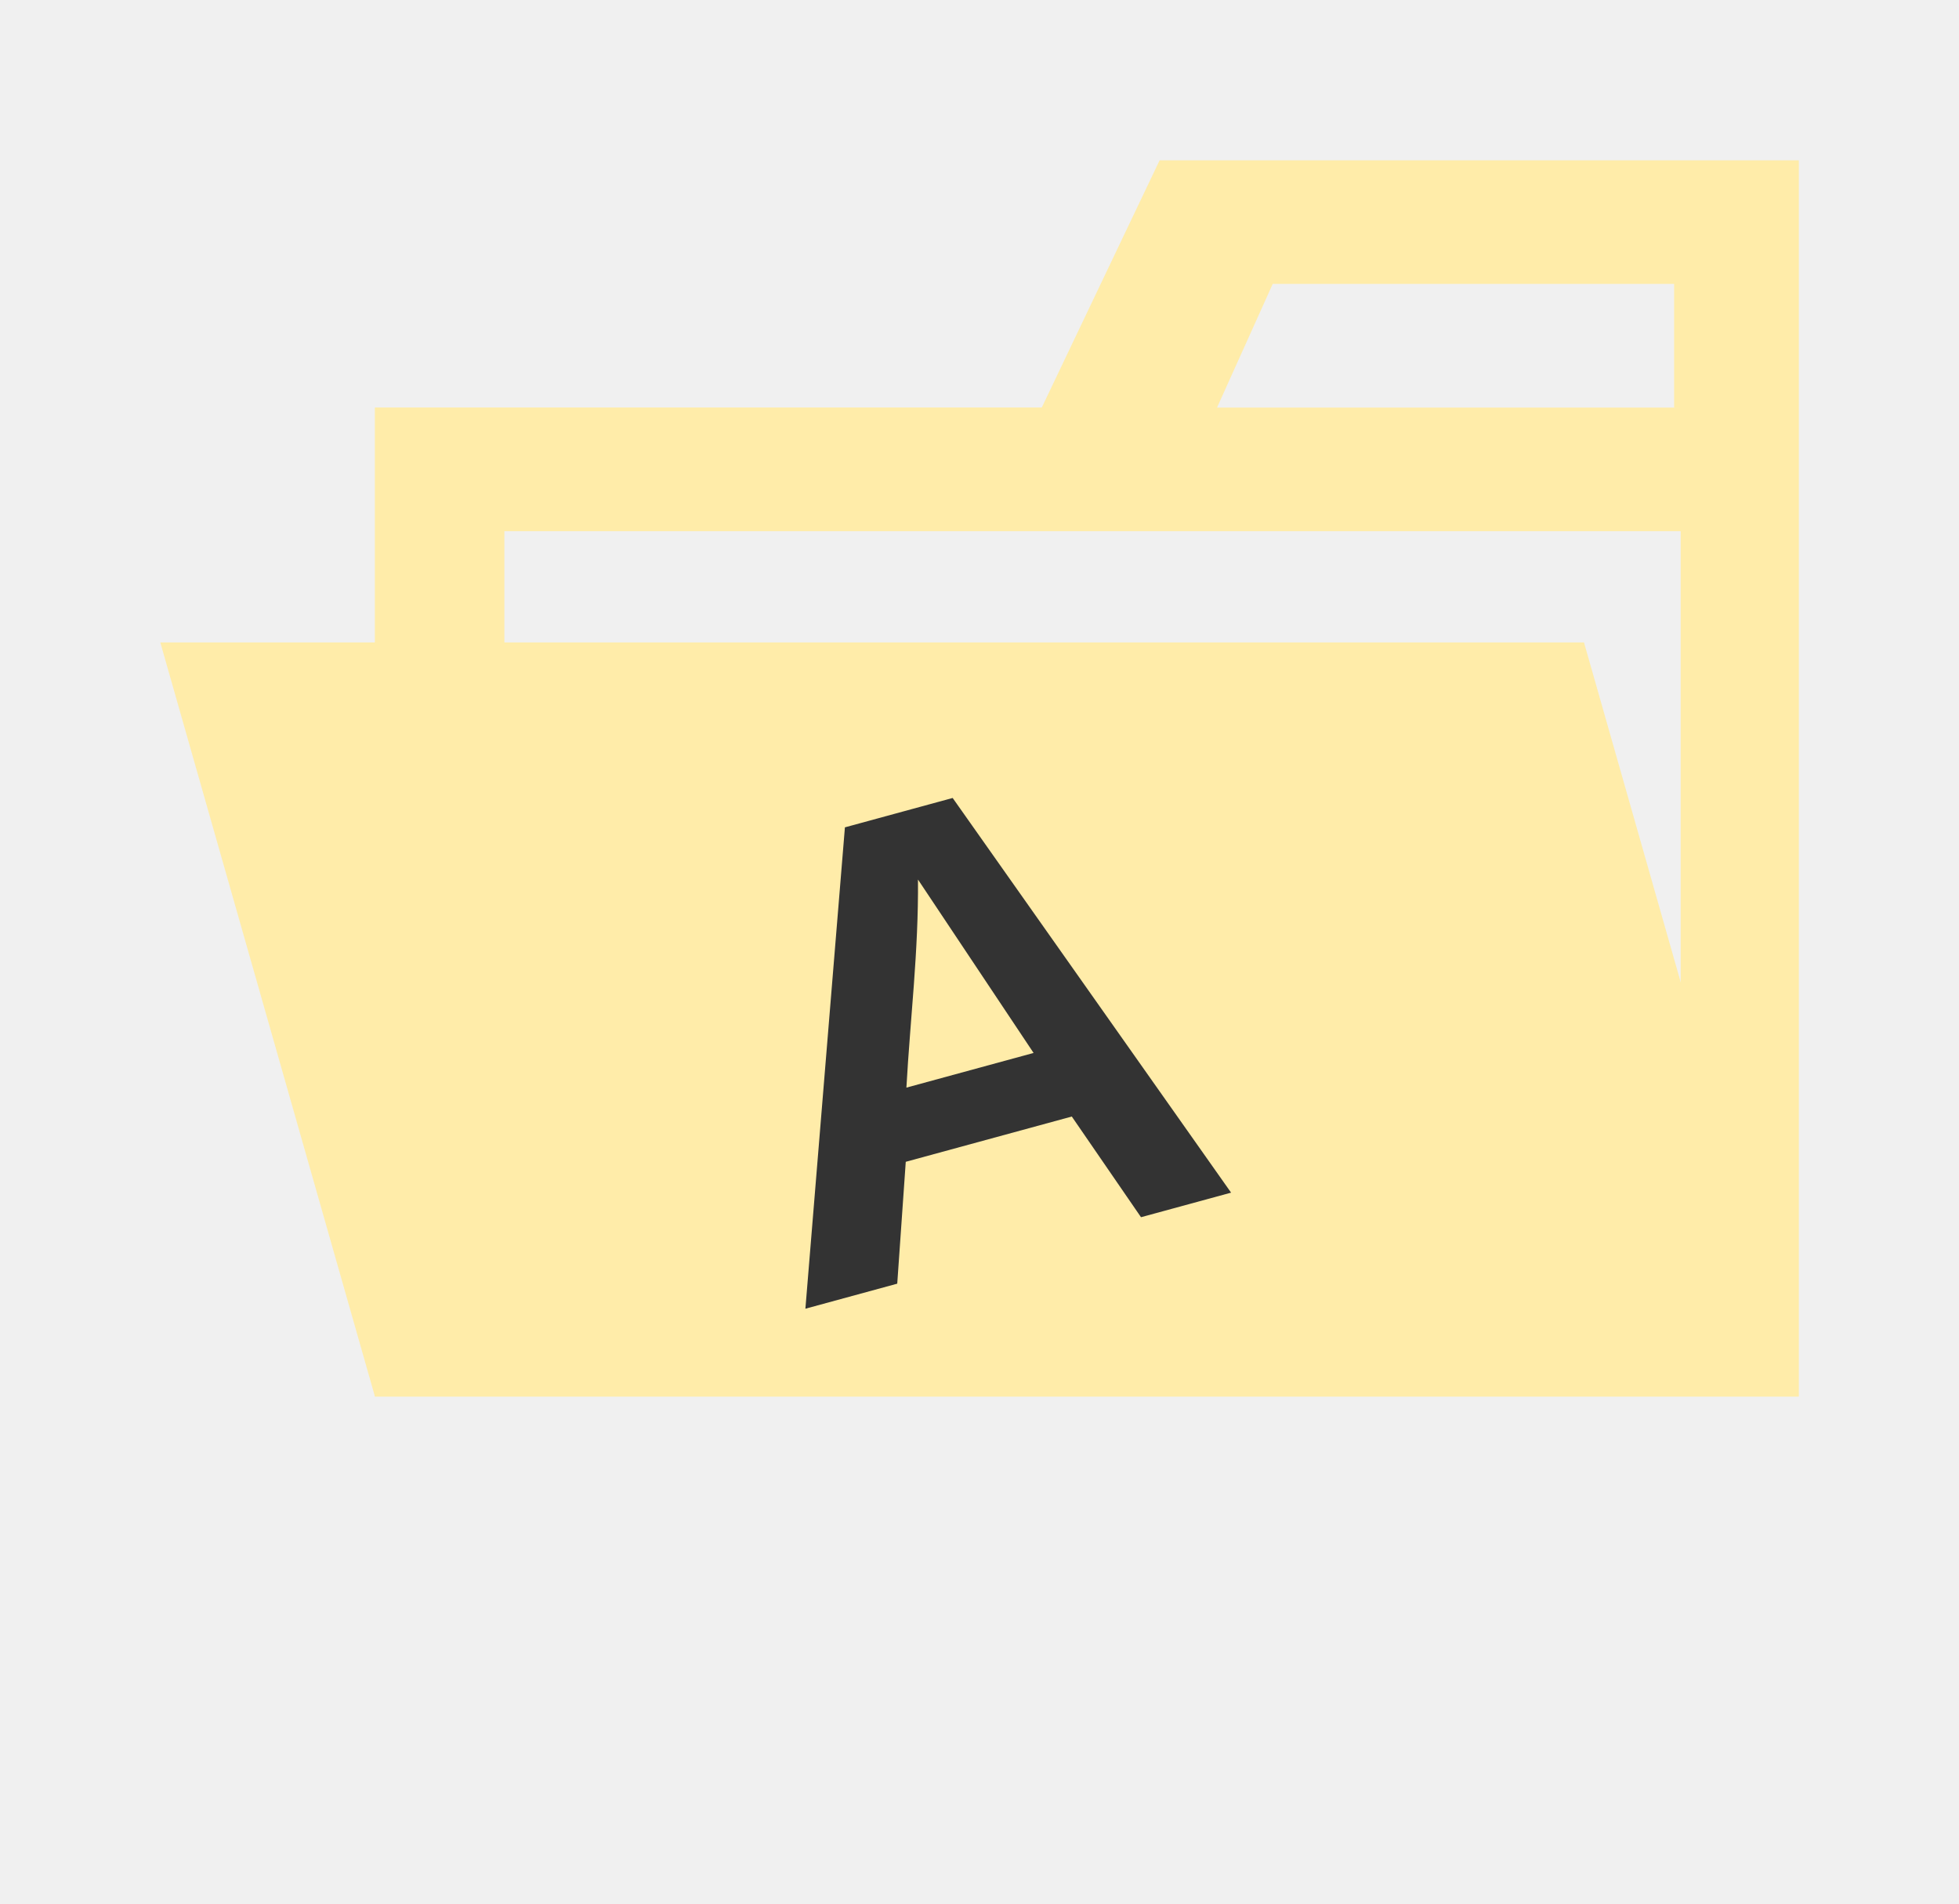
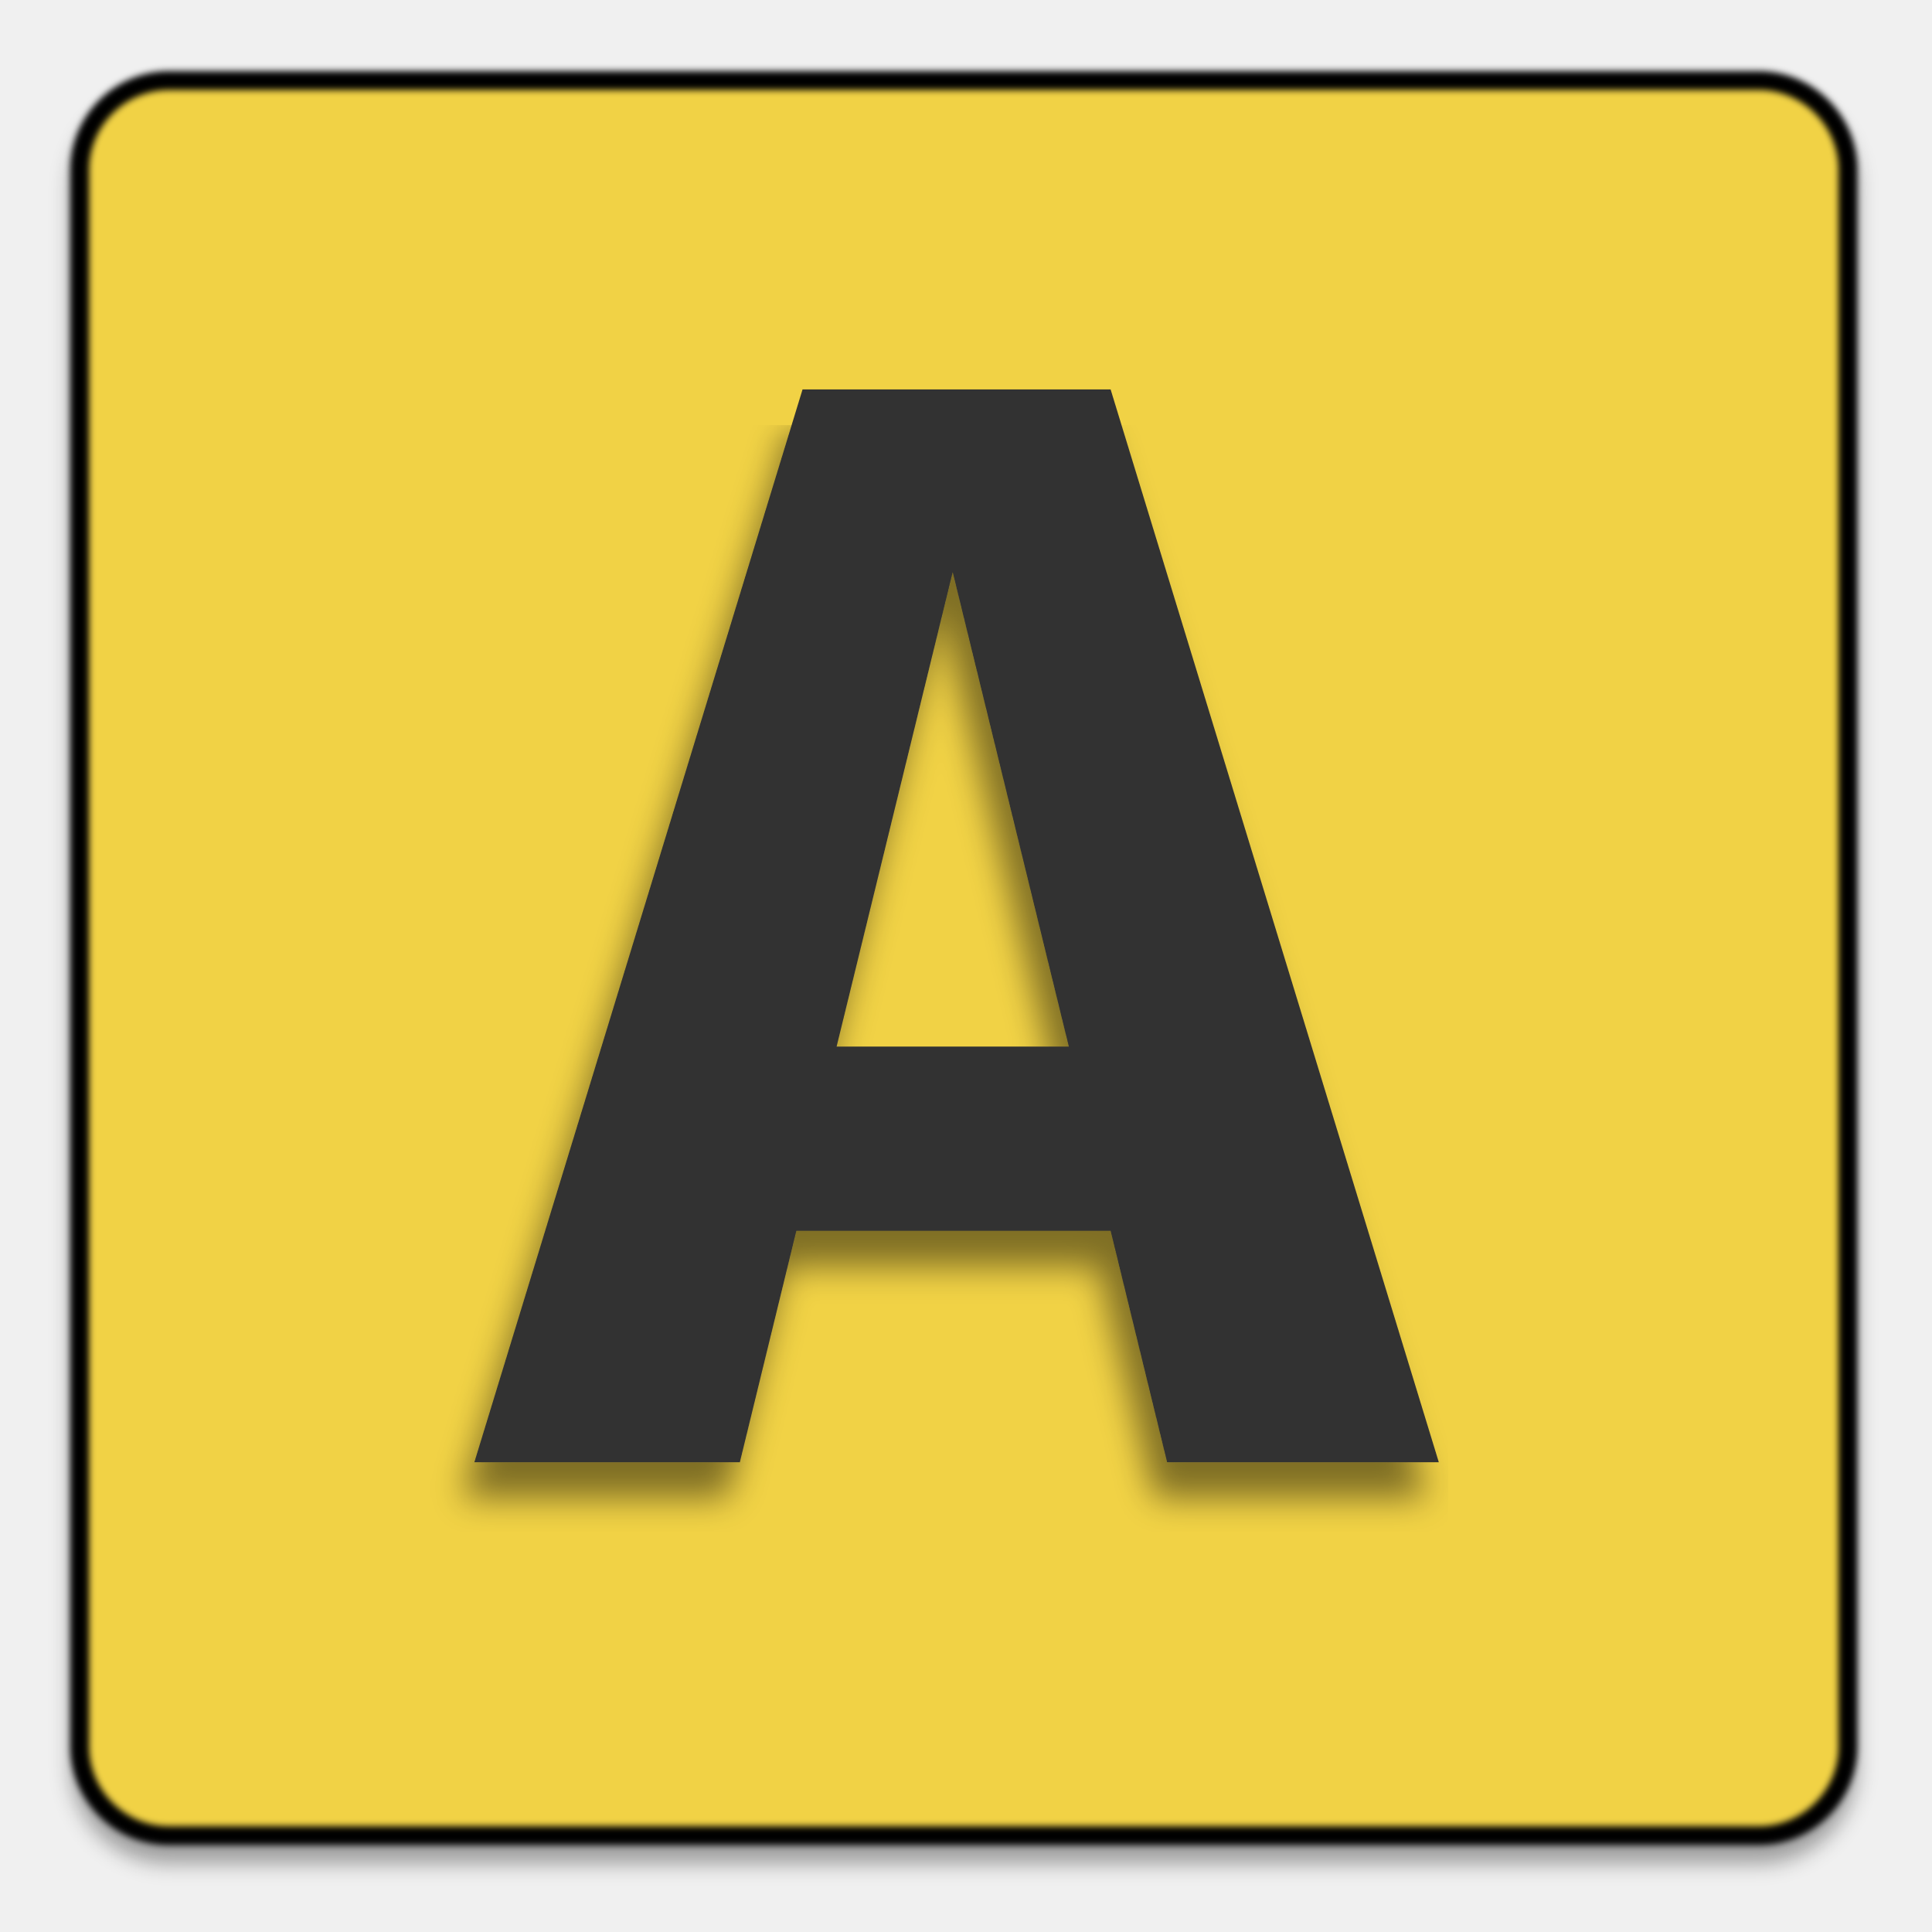
- <svg xmlns="http://www.w3.org/2000/svg" xmlns:ns1="lucid" xmlns:xlink="http://www.w3.org/1999/xlink" width="244.38" height="237.53">
-   <g transform="translate(20 20)" ns1:page-tab-id="0_0">
-     <path d="M189.66 0h-65l-14.7 30.84h-83.2v123.38H204.4V0zm0 137.25H42.92V46.27h146.74zm0-106.4h-57.84l6.95-15.43h50.07v15.42z" stroke="#000" stroke-opacity="0" stroke-width="4.69" fill="#ffeca9" />
-     <path d="M177.6 60.15H0l26.77 94.07h177.6L177.6 60.15z" stroke="#000" stroke-opacity="0" stroke-width="4.69" fill="#ffeca9" />
-     <path d="M10.5 88.08c-.86-3.2 1.02-6.5 4.22-7.37l143.5-39.12c3.2-.87 6.5 1 7.38 4.2l28.27 103.67c.87 3.2-1.02 6.5-4.2 7.36L46.13 195.96c-3.2.87-6.5-1-7.37-4.2z" stroke="#000" stroke-opacity="0" stroke-width="3" fill="#fff" fill-opacity="0" />
-     <use xlink:href="#a" transform="matrix(0.9647735,-0.2630821,0.2630821,0.9647735,15.06865,85.80046) translate(45.92284 72.65278)" />
-     <defs>
-       <path fill="#333" d="M199 0l-22-63H83L61 0H9l90-248h61L250 0h-51zm-33-102l-36-108c-10 38-24 72-36 108h72" id="b" />
-       <use transform="matrix(0.2283951,0,0,0.2283951,0,0)" xlink:href="#b" id="a" />
-     </defs>
+ <svg xmlns="http://www.w3.org/2000/svg" xmlns:ns1="http://vectornator.io" height="100%" stroke-miterlimit="10" style="fill-rule:nonzero;clip-rule:evenodd;stroke-linecap:round;stroke-linejoin:round;" version="1.1" viewBox="0 0 1024 1024" width="100%" xml:space="preserve">
+   <defs>
+     <filter color-interpolation-filters="sRGB" filterUnits="userSpaceOnUse" height="968.551" id="Filter" width="975.506" x="23.101" y="33.541">
+       <feDropShadow dx="-3.67321e-05" dy="10" flood-color="#000000" flood-opacity="0.333" in="SourceGraphic" result="Shadow" stdDeviation="5" />
+       <feGaussianBlur in="Shadow" result="Blur" stdDeviation="1.656" />
+     </filter>
+     <clipPath id="TextBounds">
+       <rect height="938.416" width="646.768" x="183.214" y="37.017" />
+     </clipPath>
+     <filter color-interpolation-filters="sRGB" filterUnits="userSpaceOnUse" height="605.526" id="Filter_2" width="547.179" x="226.907" y="206.401">
+       <feDropShadow dx="-6.511" dy="18.91" flood-color="#000000" flood-opacity="0.473" in="SourceGraphic" result="Shadow" stdDeviation="9" />
+     </filter>
+   </defs>
+   <g id="Layer-1" ns1:layerName="Layer 1">
+     <path d="M596.259 42.681L932.068 42.681C958.246 42.681 979.468 63.902 979.468 90.081L979.468 925.552C979.468 951.731 958.246 972.953 932.068 972.953L89.641 972.953C63.463 972.953 42.241 951.731 42.241 925.552L42.241 90.081C42.241 63.902 63.463 42.681 89.641 42.681L596.259 42.681Z" fill="#f1d244" fill-rule="nonzero" filter="url(#Filter)" stroke="#000000" stroke-linecap="butt" stroke-linejoin="round" stroke-width="10" ns1:shadowAngle="1.5708" ns1:shadowColor="#000000" ns1:shadowOffset="10" ns1:shadowOpacity="0.333" ns1:shadowRadius="10" />
+     <path clip-path="url(#TextBounds)" d="M588.65 652.35L422.085 652.35L392.137 775.017L251.419 775.017L425.368 206.401L588.65 206.401L762.598 775.017L618.598 775.017L588.65 652.35ZM443.419 554.709L566.496 554.709L504.957 303.222L443.419 554.709Z" fill="#303030" filter="url(#Filter_2)" stroke="none" ns1:shadowAngle="1.90241" ns1:shadowColor="#000000" ns1:shadowOffset="20" ns1:shadowOpacity="0.473" ns1:shadowRadius="18" />
  </g>
</svg>
